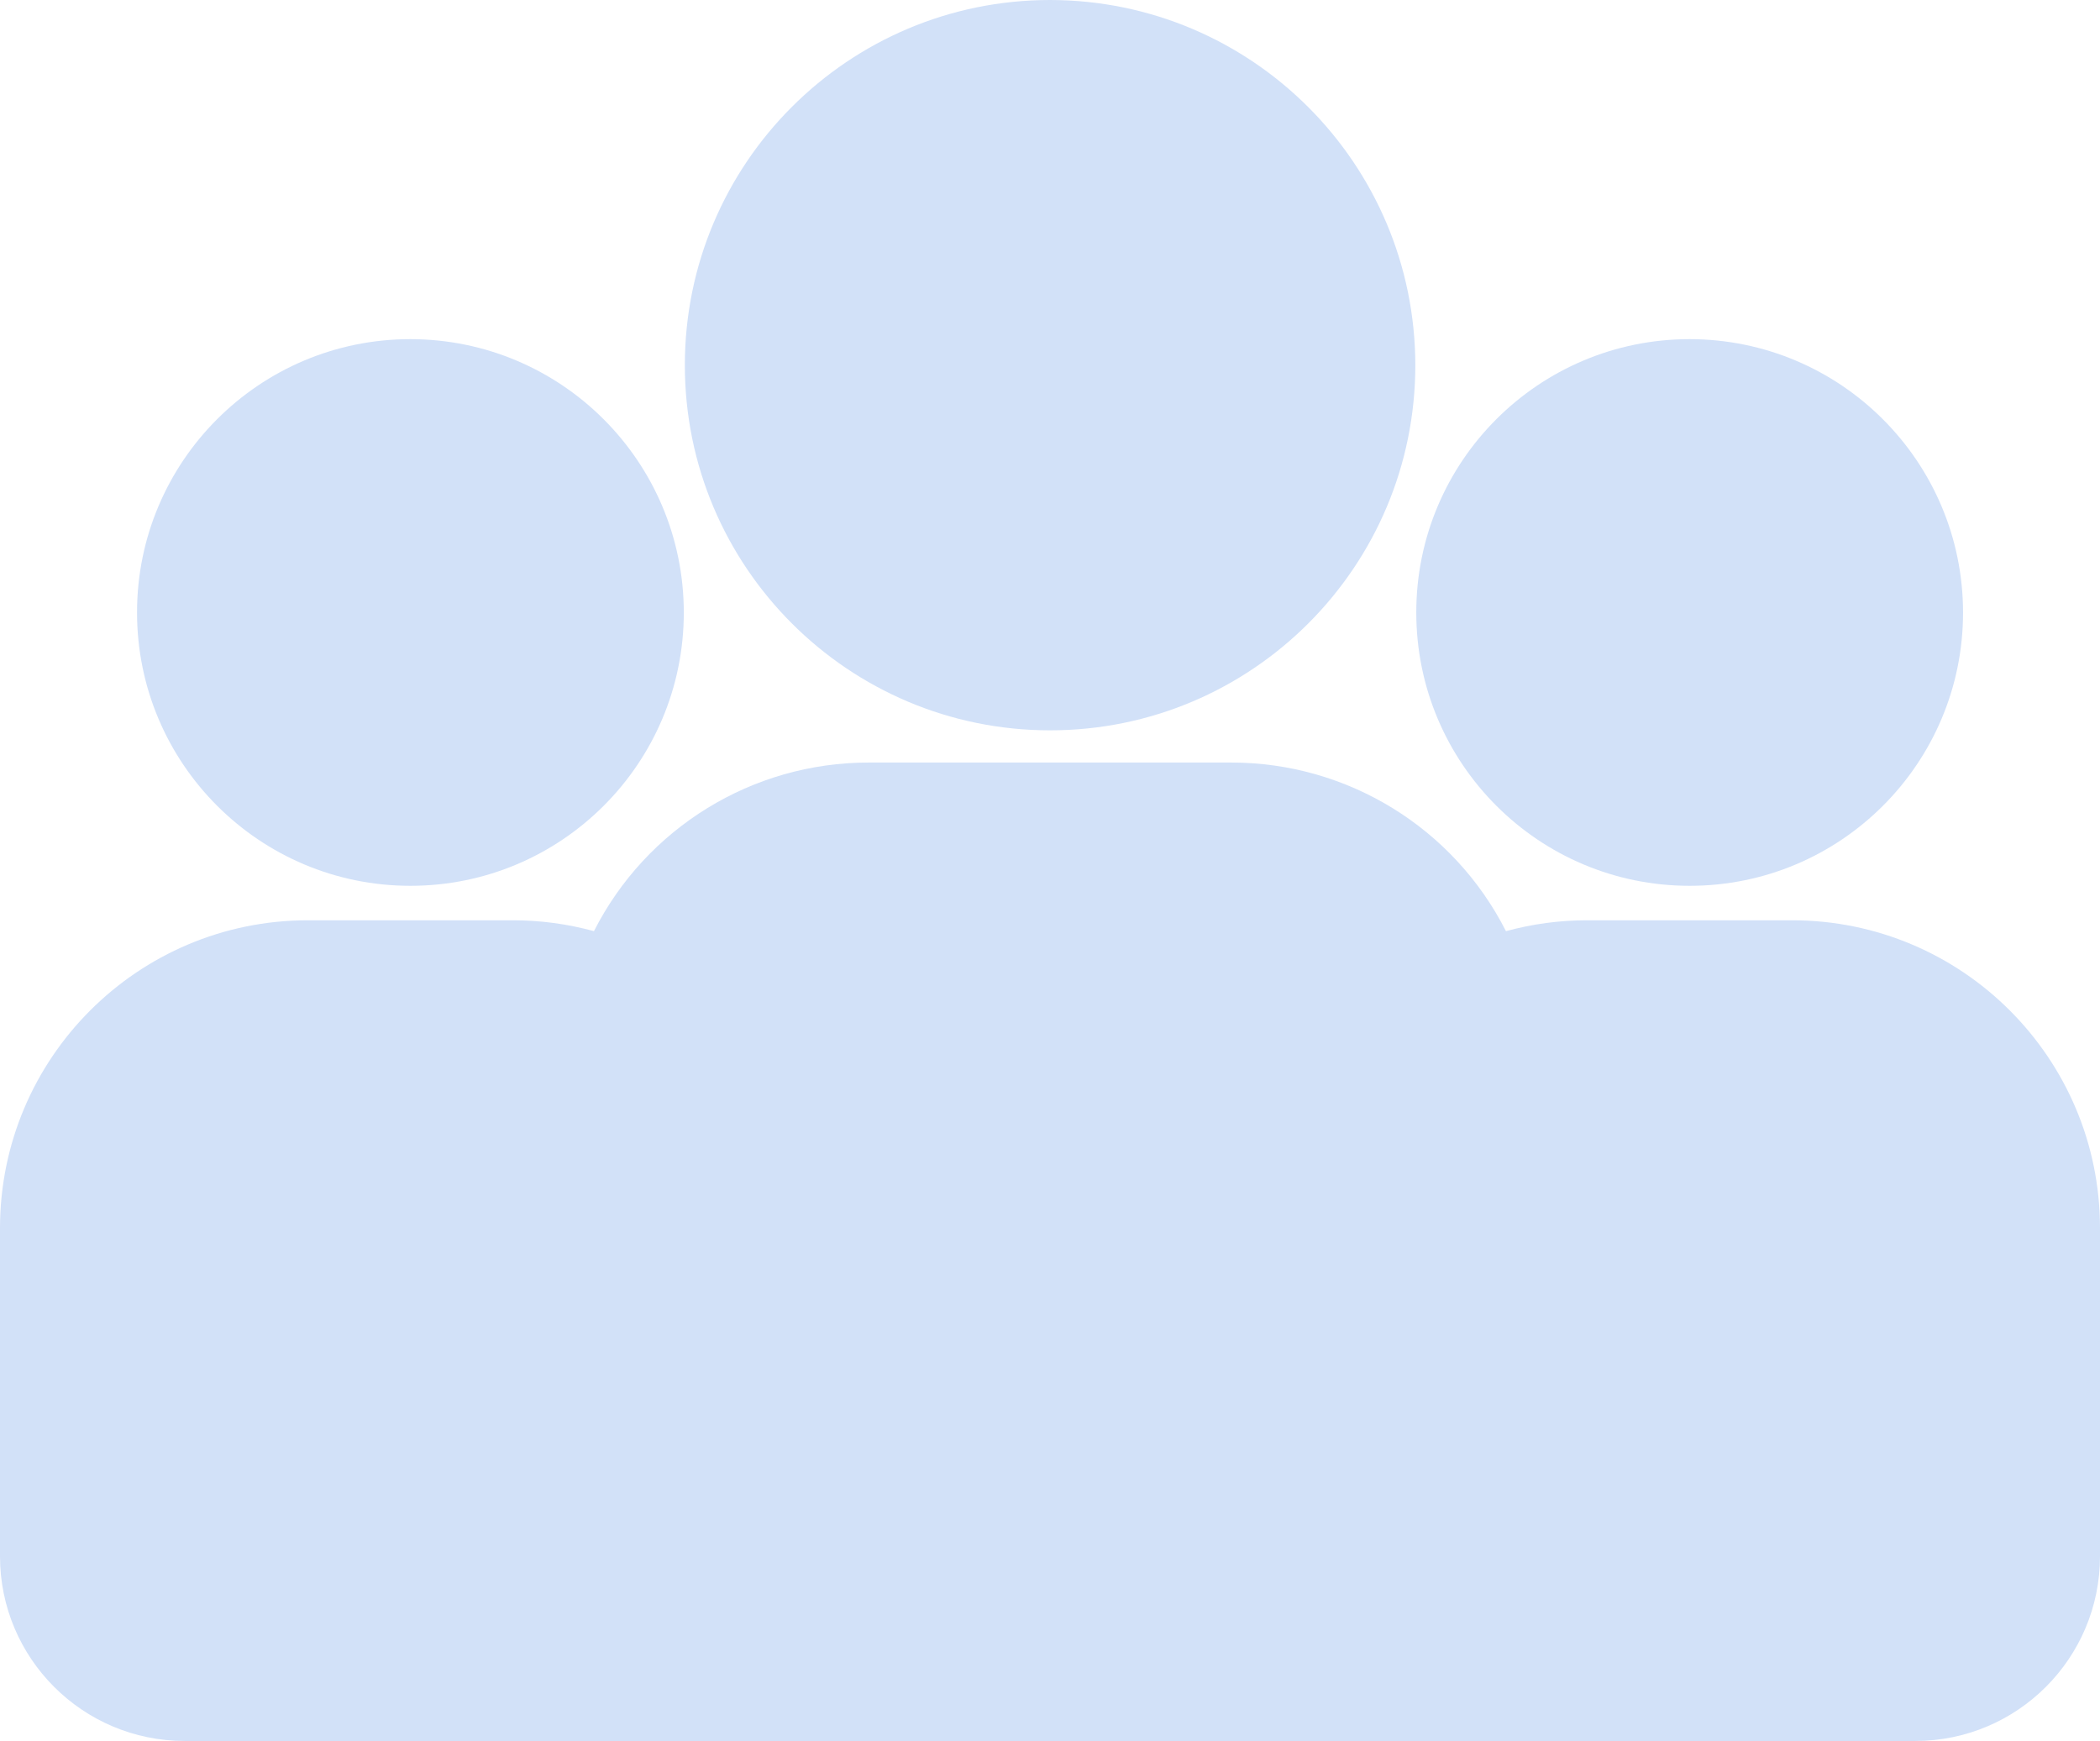
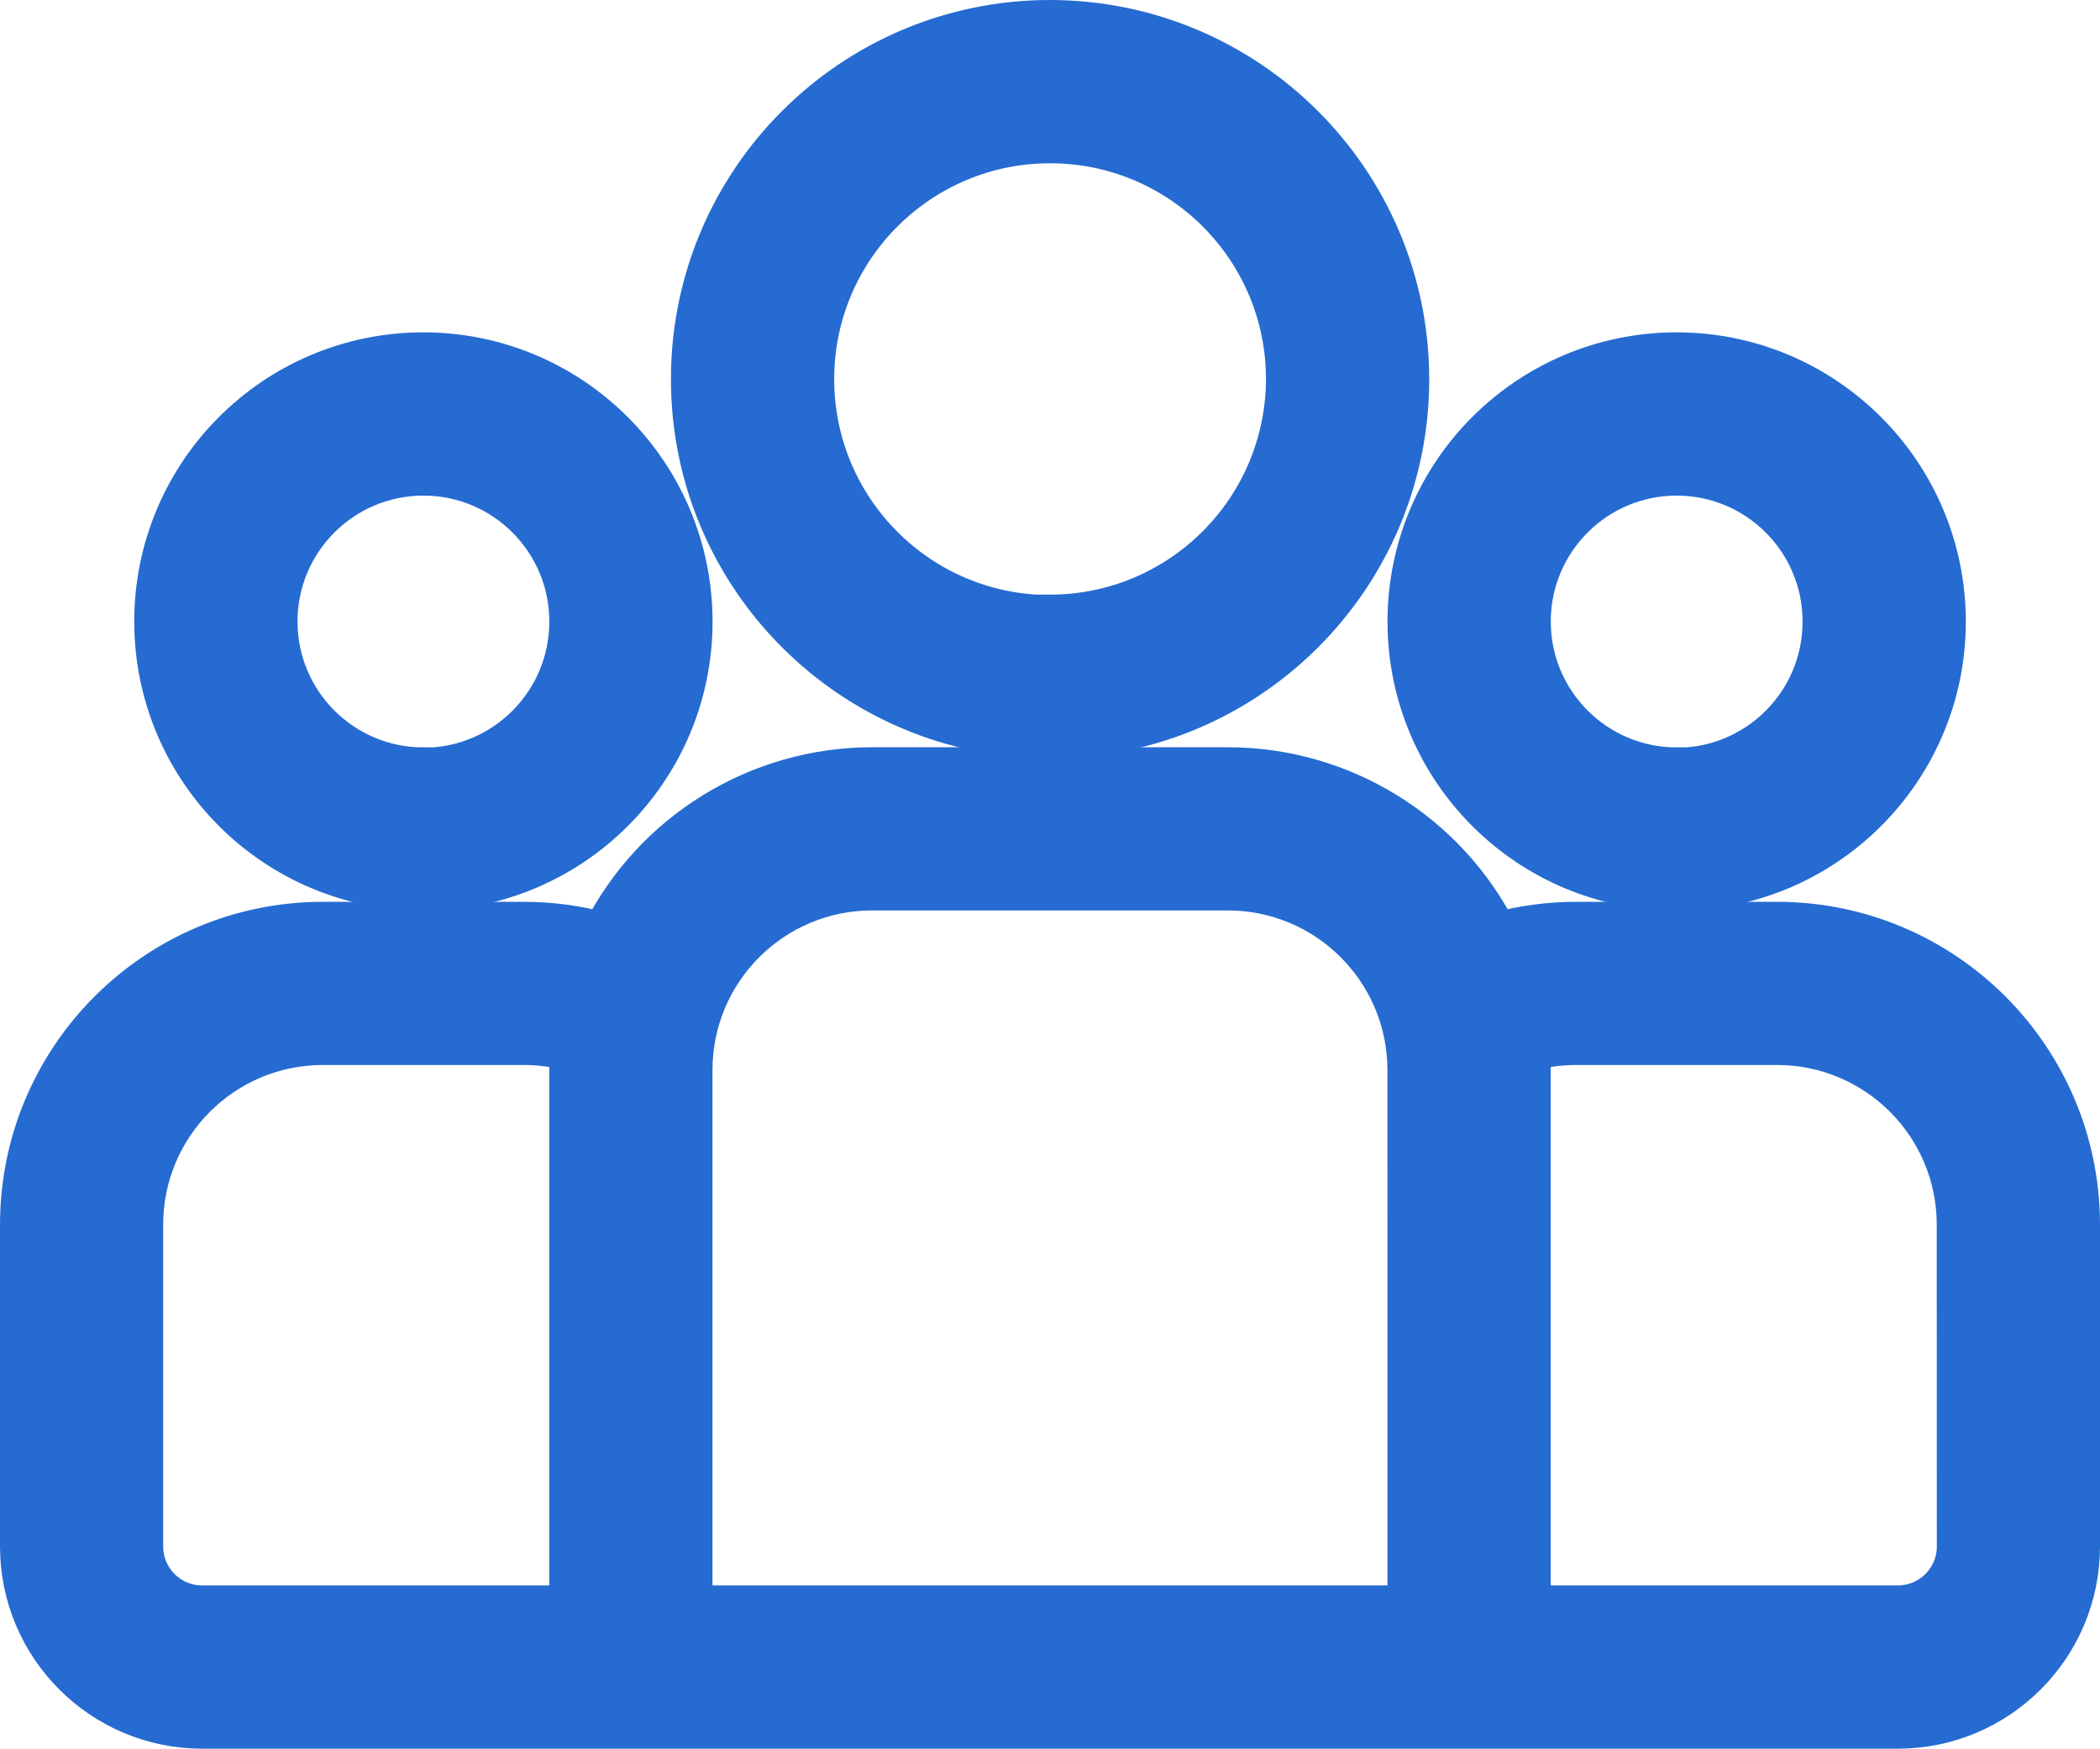
- <svg xmlns="http://www.w3.org/2000/svg" width="24.12" height="20" viewBox="0 0 24.12 20">
+ <svg xmlns="http://www.w3.org/2000/svg" width="24.62" height="20.5" viewBox="0 0 24.62 20.5">
  <defs>
-     <style>.a{fill:#d2e1f8;}</style>
+     <style>.a{fill:#246ad0;stroke:#256bd1;stroke-width:0.5px;}</style>
  </defs>
-   <g transform="translate(0 -43.729)">
+   <g transform="translate(0.25 -43.479)">
    <g transform="translate(0 52.489)">
      <g transform="translate(0 0)">
-         <path class="a" d="M20.587,231.492H18.226a3.524,3.524,0,0,0-.929.125,3.536,3.536,0,0,0-3.151-1.937H9.973a3.536,3.536,0,0,0-3.151,1.937,3.524,3.524,0,0,0-.929-.125H3.533A3.537,3.537,0,0,0,0,235.026V238.8a2.122,2.122,0,0,0,2.12,2.12H22a2.122,2.122,0,0,0,2.12-2.12v-3.774A3.537,3.537,0,0,0,20.587,231.492Z" transform="translate(0 -229.68)" />
+         <path class="a" d="M20.587,231.492H18.226a3.524,3.524,0,0,0-.929.125,3.536,3.536,0,0,0-3.151-1.937H9.973a3.536,3.536,0,0,0-3.151,1.937,3.524,3.524,0,0,0-.929-.125H3.533A3.537,3.537,0,0,0,0,235.026V238.8a2.122,2.122,0,0,0,2.12,2.12H22a2.122,2.122,0,0,0,2.12-2.12v-3.774A3.537,3.537,0,0,0,20.587,231.492ZM6.44,233.213v6.293H2.12a.707.707,0,0,1-.707-.707v-3.774a2.122,2.122,0,0,1,2.12-2.12H5.894a2.113,2.113,0,0,1,.554.074C6.444,233.057,6.44,233.135,6.44,233.213Zm9.827,6.293H7.853v-6.293a2.122,2.122,0,0,1,2.12-2.12h4.173a2.122,2.122,0,0,1,2.12,2.12Zm6.44-.707a.707.707,0,0,1-.707.707H17.68v-6.293c0-.079,0-.156-.009-.234a2.115,2.115,0,0,1,.554-.074h2.361a2.122,2.122,0,0,1,2.12,2.12Z" transform="translate(0 -229.68)" />
      </g>
    </g>
    <g transform="translate(1.574 47.629)">
      <g transform="translate(0 0)">
-         <path class="a" d="M36.554,126.5a3.14,3.14,0,1,0,3.14,3.14A3.143,3.143,0,0,0,36.554,126.5Z" transform="translate(-33.414 -126.504)" />
+         <path class="a" d="M36.554,126.5a3.14,3.14,0,1,0,3.14,3.14A3.143,3.143,0,0,0,36.554,126.5Zm0,4.866a1.726,1.726,0,1,1,1.726-1.726A1.728,1.728,0,0,1,36.554,131.37Z" transform="translate(-33.414 -126.504)" />
      </g>
    </g>
    <g transform="translate(7.866 43.729)">
      <g transform="translate(0 0)">
-         <path class="a" d="M171.157,43.729a4.195,4.195,0,1,0,4.195,4.195A4.2,4.2,0,0,0,171.157,43.729Z" transform="translate(-166.962 -43.729)" />
+         <path class="a" d="M171.157,43.729a4.195,4.195,0,1,0,4.195,4.195A4.2,4.2,0,0,0,171.157,43.729Zm0,6.976a2.781,2.781,0,1,1,2.781-2.781A2.784,2.784,0,0,1,171.157,50.7Z" transform="translate(-166.962 -43.729)" />
      </g>
    </g>
    <g transform="translate(16.267 47.629)">
      <g transform="translate(0 0)">
-         <path class="a" d="M348.434,126.5a3.14,3.14,0,1,0,3.14,3.14A3.143,3.143,0,0,0,348.434,126.5Z" transform="translate(-345.294 -126.504)" />
+         <path class="a" d="M348.434,126.5a3.14,3.14,0,1,0,3.14,3.14A3.143,3.143,0,0,0,348.434,126.5Zm0,4.866a1.726,1.726,0,1,1,1.726-1.726A1.728,1.728,0,0,1,348.434,131.37Z" transform="translate(-345.294 -126.504)" />
      </g>
    </g>
  </g>
</svg>
